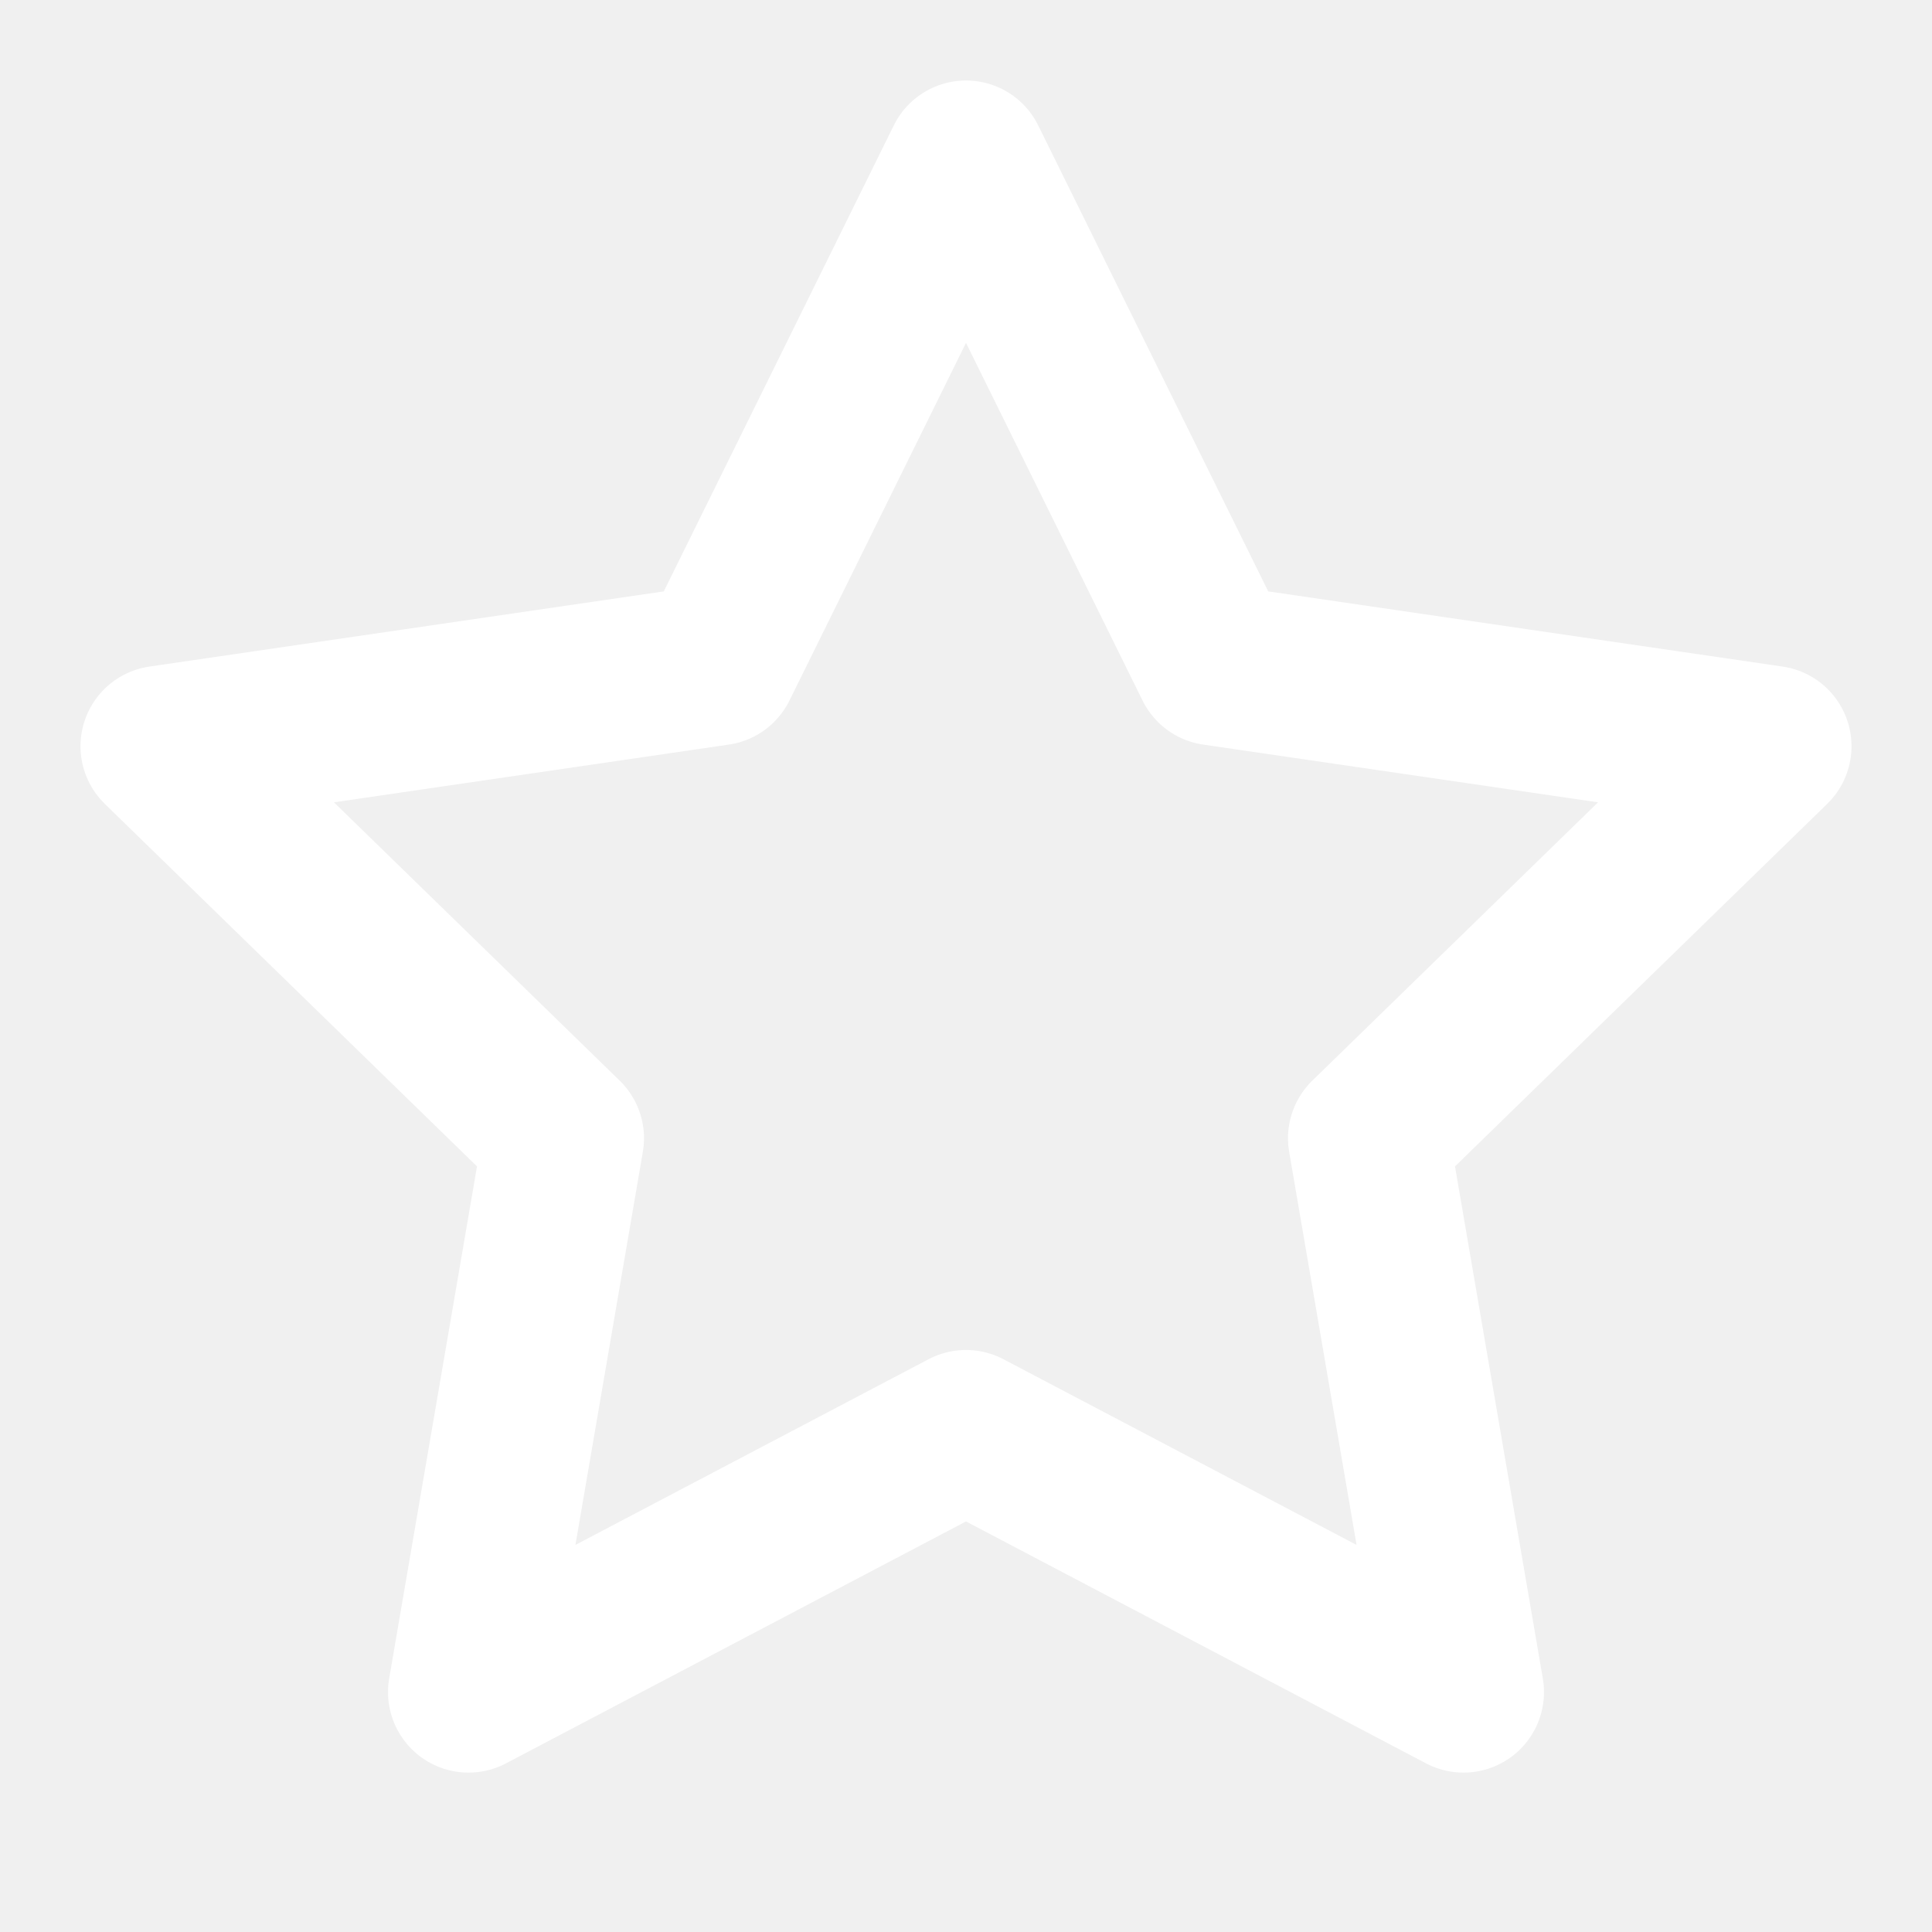
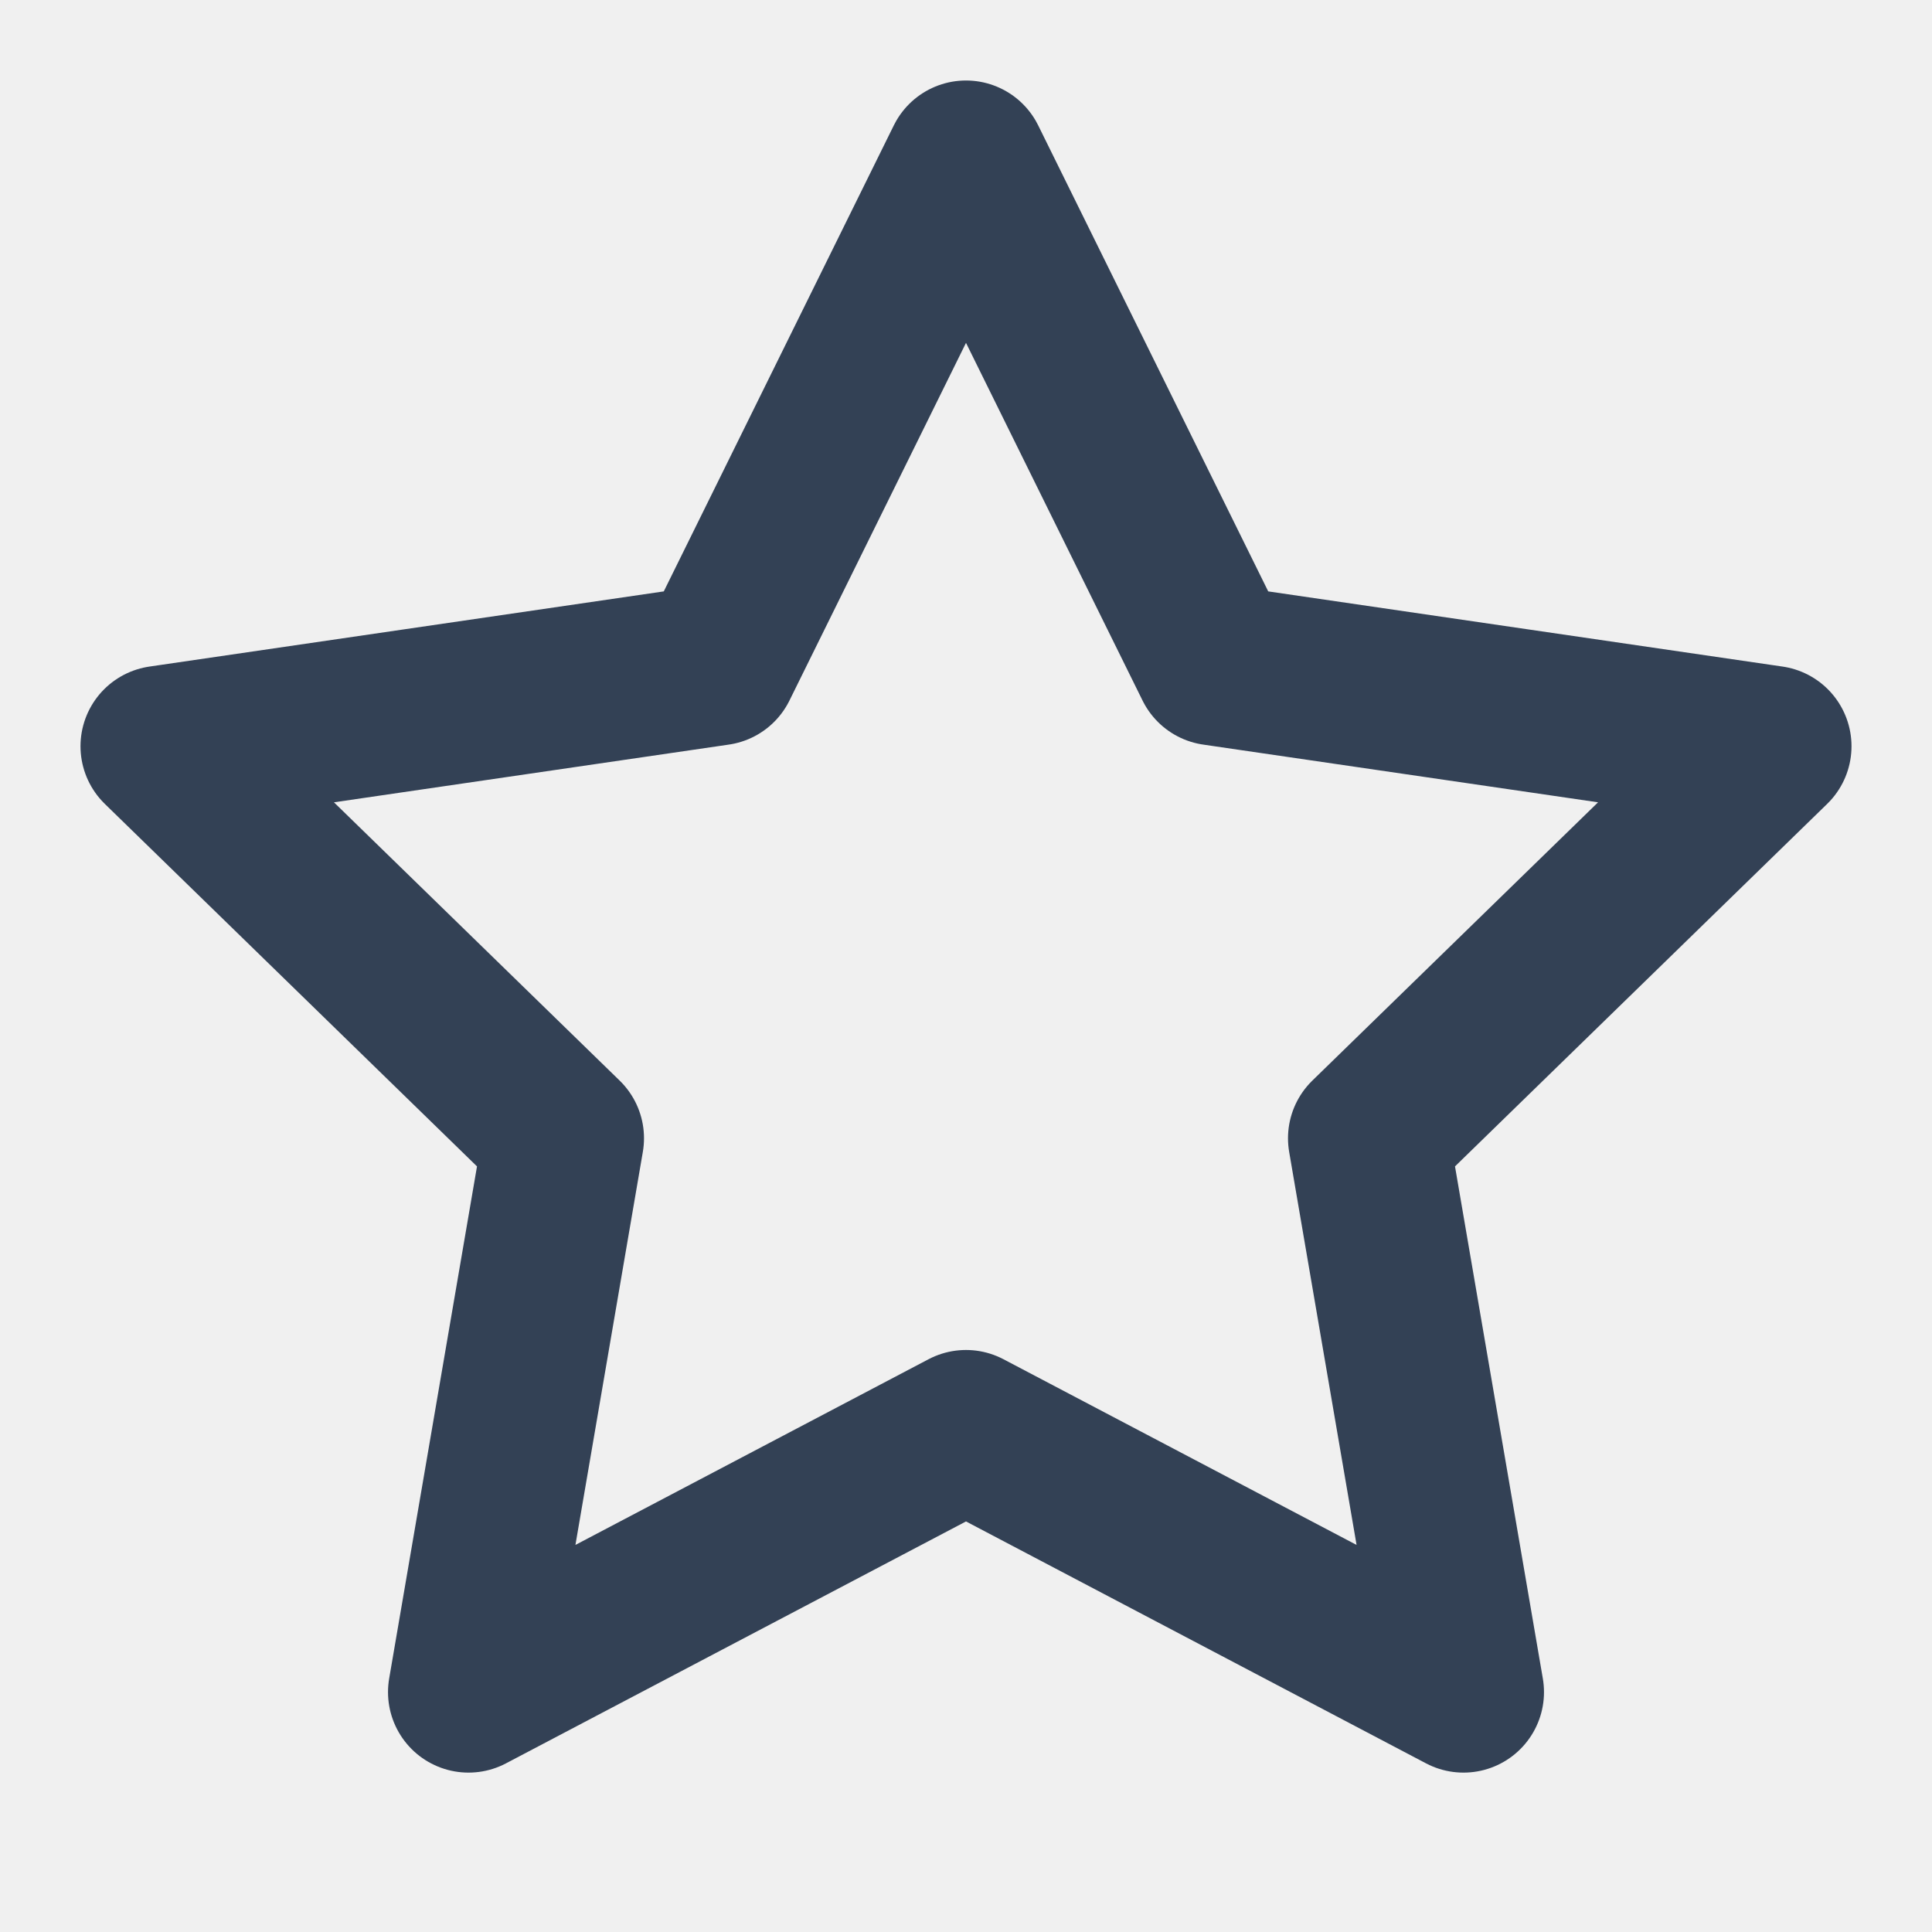
- <svg xmlns="http://www.w3.org/2000/svg" width="24" height="24" viewBox="0 0 24 24" fill="none" stroke="white" stroke-width="2" stroke-linecap="round" stroke-linejoin="round" class="feather feather-star">
+ <svg xmlns="http://www.w3.org/2000/svg" width="24" height="24" viewBox="0 0 24 24" fill="none" stroke="#334155" stroke-width="2" stroke-linecap="round" stroke-linejoin="round" class="feather feather-star">
  <polygon points="12 2 15.09 8.26 22 9.27 17 14.14 18.18 21.02 12 17.77 5.82 21.02 7 14.14 2 9.27 8.91 8.26 12 2" />
</svg>
